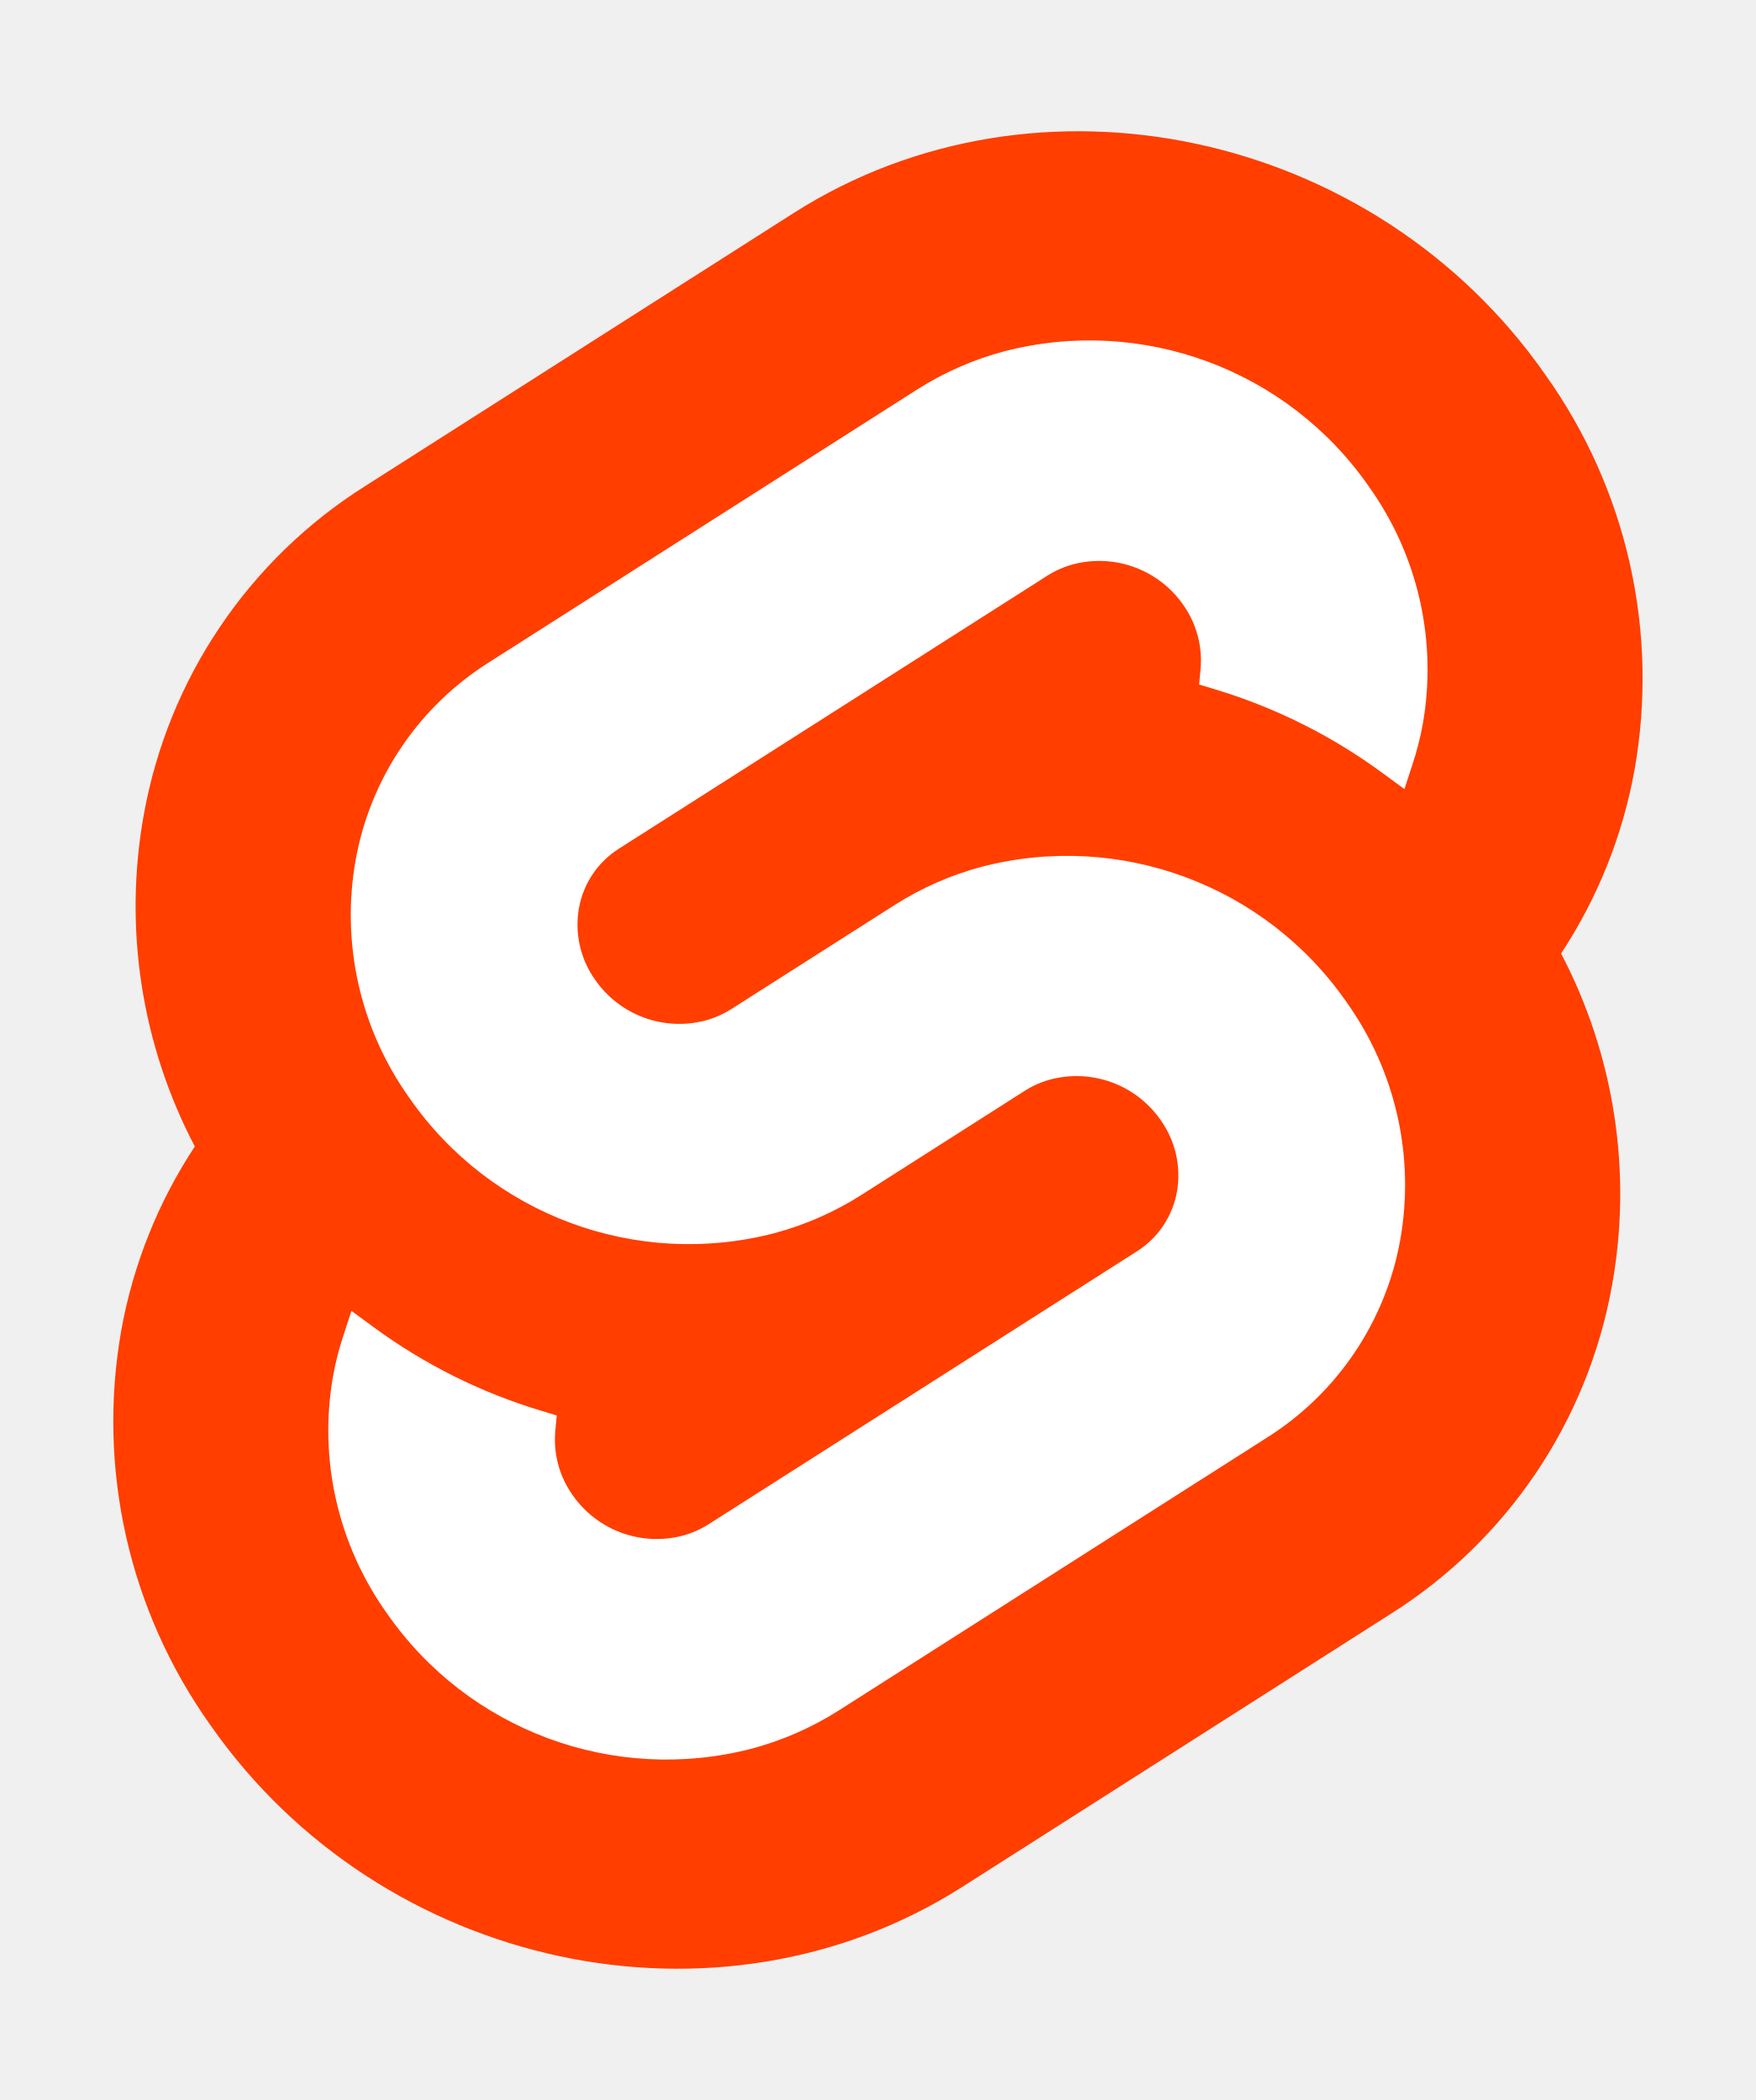
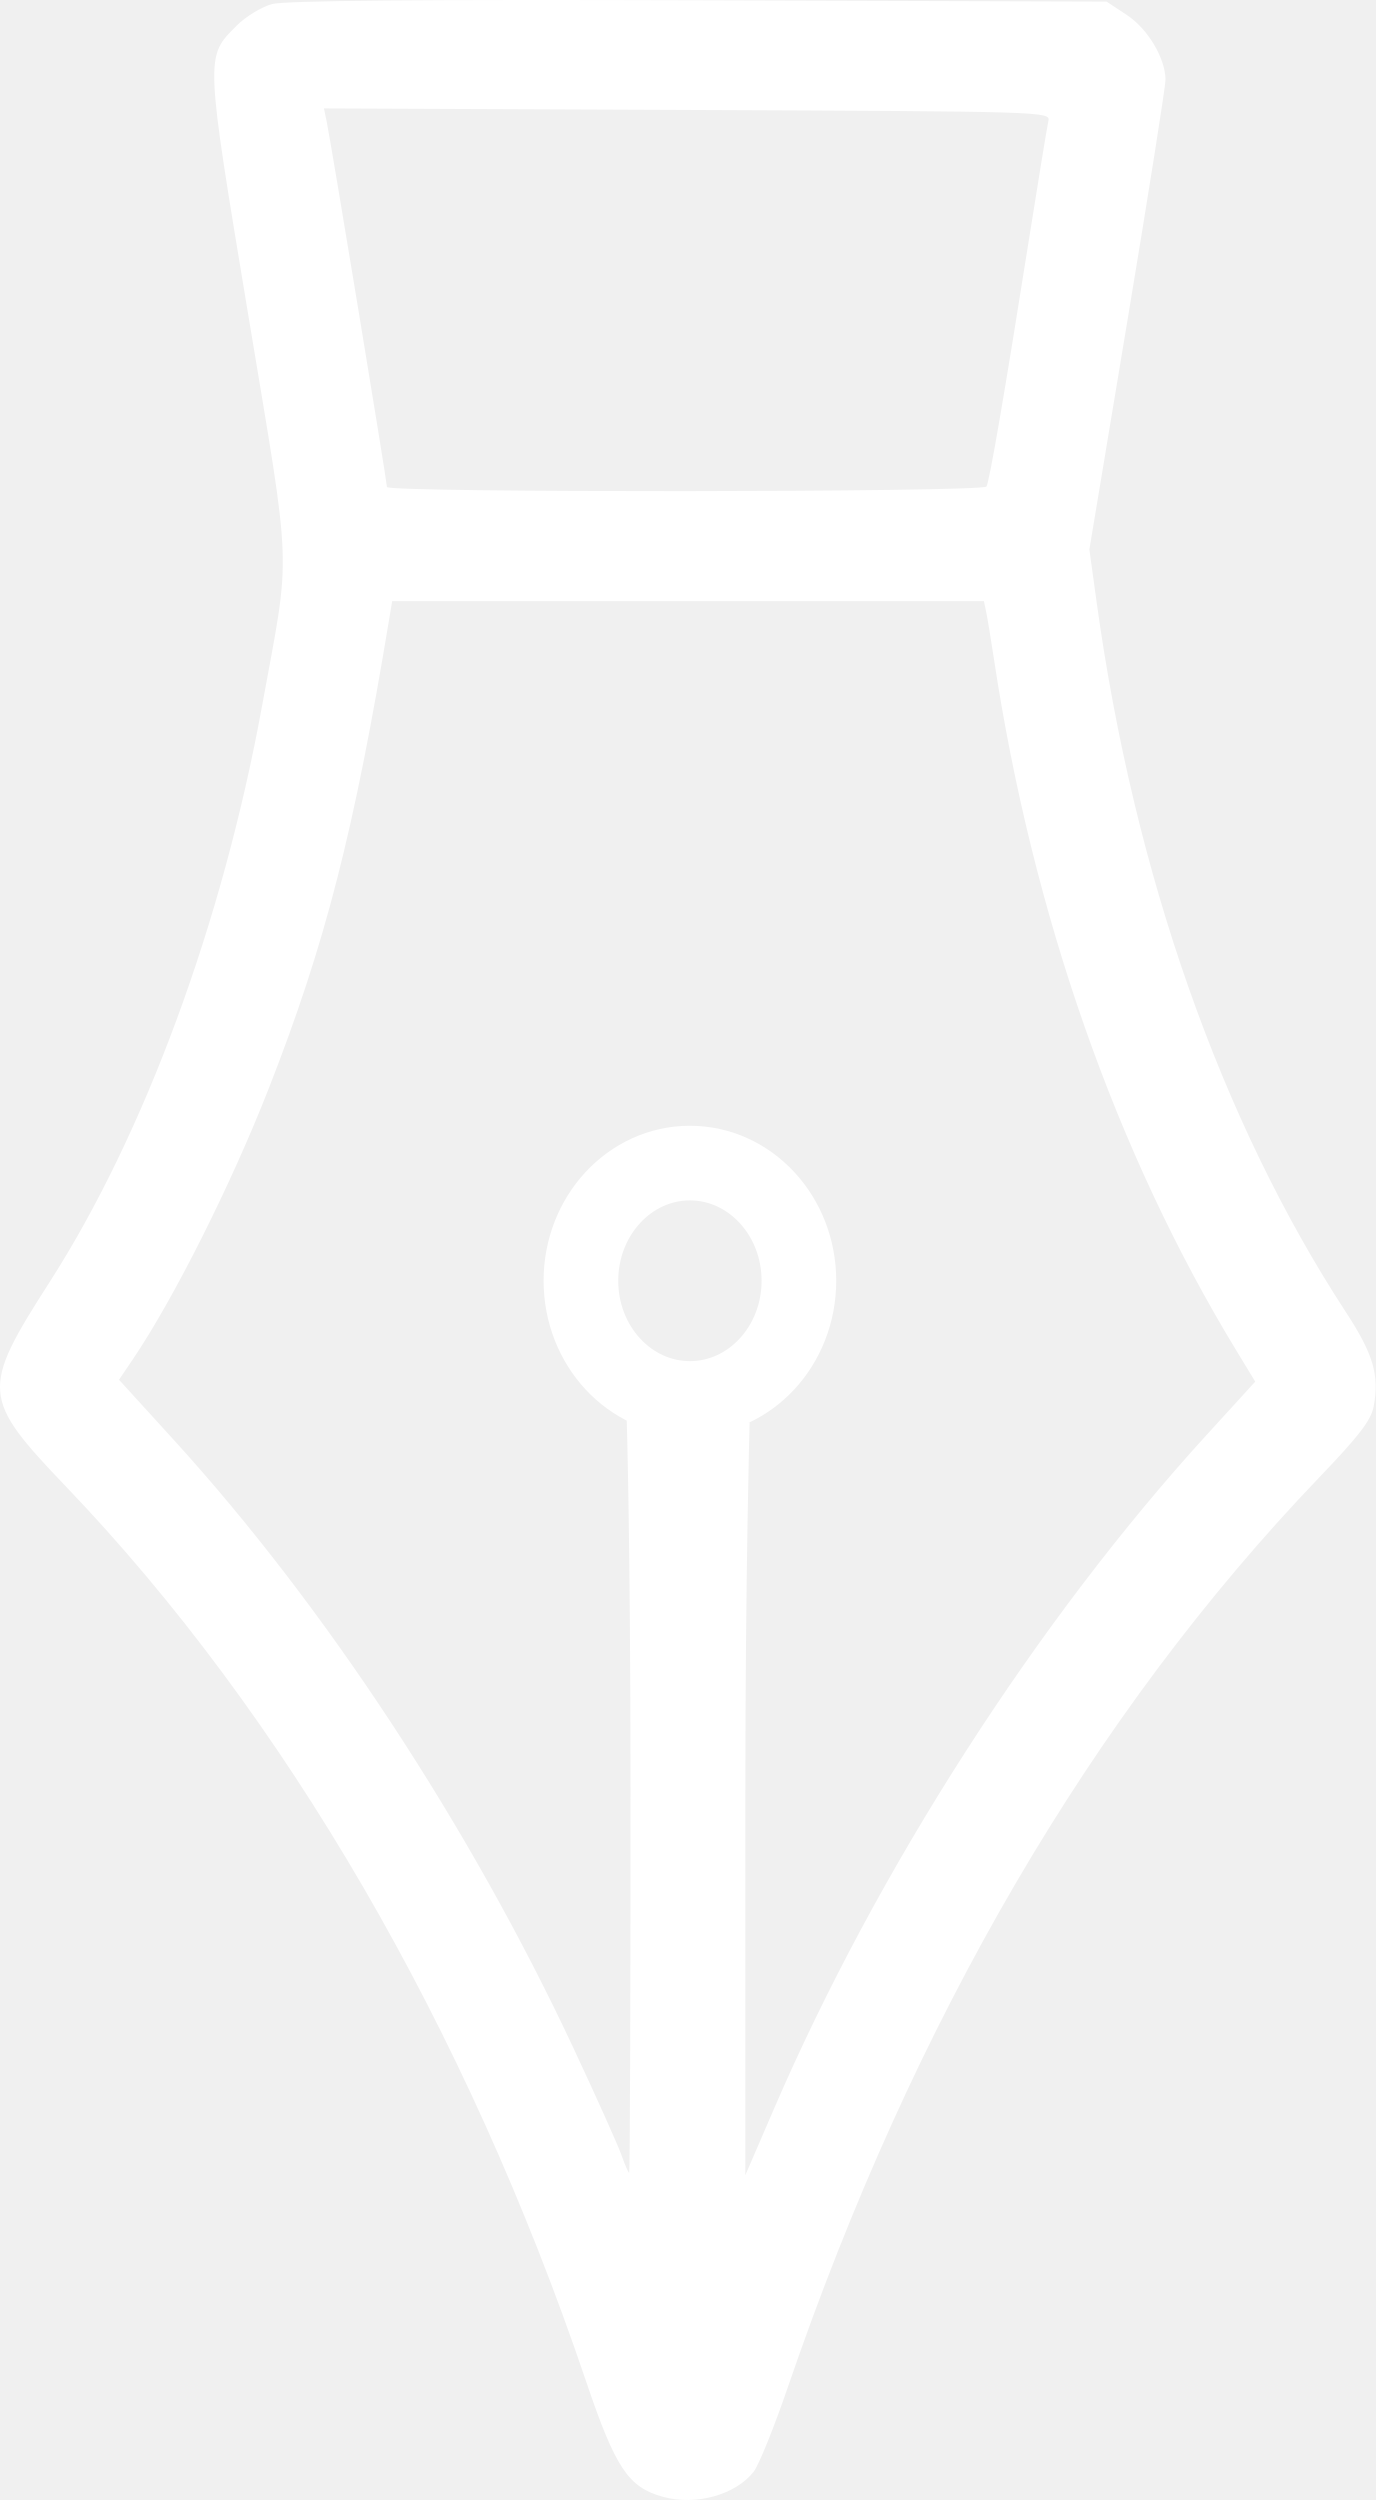
- <svg xmlns="http://www.w3.org/2000/svg" width="107" height="128" viewBox="0 0 107 128">
-   <path d="M94.157 22.819c-10.4-14.885-30.94-19.297-45.792-9.835L22.282 29.608A29.92 29.92 0 0 0 8.764 49.65a31.5 31.5 0 0 0 3.108 20.231 30 30 0 0 0-4.477 11.183 31.9 31.9 0 0 0 5.448 24.116c10.402 14.887 30.942 19.297 45.791 9.835l26.083-16.624A29.92 29.92 0 0 0 98.235 78.35a31.53 31.53 0 0 0-3.105-20.232 30 30 0 0 0 4.474-11.182 31.88 31.88 0 0 0-5.447-24.116" style="fill:#ff3e00" />
-   <path d="M45.817 106.582a20.72 20.72 0 0 1-22.237-8.243 19.17 19.17 0 0 1-3.277-14.503 18 18 0 0 1 .624-2.435l.49-1.498 1.337.981a33.6 33.6 0 0 0 10.203 5.098l.97.294-.09.968a5.85 5.85 0 0 0 1.052 3.878 6.24 6.24 0 0 0 6.695 2.485 5.8 5.8 0 0 0 1.603-.704L69.27 76.28a5.43 5.43 0 0 0 2.45-3.631 5.8 5.8 0 0 0-.987-4.371 6.24 6.24 0 0 0-6.698-2.487 5.7 5.7 0 0 0-1.6.704l-9.953 6.345a19 19 0 0 1-5.296 2.326 20.72 20.72 0 0 1-22.237-8.243 19.17 19.17 0 0 1-3.277-14.502 17.99 17.99 0 0 1 8.13-12.052l26.081-16.623a19 19 0 0 1 5.3-2.329 20.72 20.72 0 0 1 22.237 8.243 19.17 19.17 0 0 1 3.277 14.503 18 18 0 0 1-.624 2.435l-.49 1.498-1.337-.98a33.6 33.6 0 0 0-10.203-5.1l-.97-.294.09-.968a5.86 5.86 0 0 0-1.052-3.878 6.24 6.24 0 0 0-6.696-2.485 5.8 5.8 0 0 0-1.602.704L37.73 51.72a5.42 5.42 0 0 0-2.449 3.63 5.79 5.79 0 0 0 .986 4.372 6.24 6.24 0 0 0 6.698 2.486 5.8 5.8 0 0 0 1.602-.704l9.952-6.342a19 19 0 0 1 5.295-2.328 20.72 20.72 0 0 1 22.237 8.242 19.17 19.17 0 0 1 3.277 14.503 18 18 0 0 1-8.13 12.053l-26.081 16.622a19 19 0 0 1-5.3 2.328" style="fill:#fff" />
+ <svg xmlns="http://www.w3.org/2000/svg" width="92.152" height="167.464" viewBox="0 0 92.152 167.464">
+   <g transform="translate(-117.76 -80.052)">
+     <path d="M162.182 247.307c-2.333-.634-3.195-1.928-5.17-7.761-8.018-23.676-20.171-44.587-34.804-59.886-5.706-5.966-5.75-6.514-1.117-13.74 6.346-9.896 11.577-24.08 14.219-38.56 1.952-10.7 2.033-8.4-.918-26.193-2.9-17.487-2.893-17.285-.781-19.396.607-.608 1.675-1.259 2.373-1.447.865-.233 9.959-.313 28.586-.253l27.317.089 1.362.901c1.403.929 2.57 2.886 2.584 4.332.004.414-1.142 7.664-2.547 16.111l-2.554 15.358.493 3.57c2.51 18.152 8.325 34.705 16.698 47.525 1.83 2.802 2.246 4.217 1.854 6.304-.173.924-.966 1.958-3.64 4.75-15.216 15.884-27.185 36.371-35.595 60.926-.922 2.694-1.956 5.252-2.298 5.686-1.219 1.55-3.858 2.284-6.062 1.684m-2.187-47.387c-.003-16.967-.257-24.886-.257-24.886l8.236.296s-.285 10.013-.286 24.99l-.002 25.44 1.923-4.456c6.9-15.99 17.637-32.71 28.993-45.151l3.241-3.552-1.253-2.06c-8.07-13.263-13.664-29.225-16.256-46.381-.2-1.32-.431-2.724-.515-3.12l-.151-.72h-39.639l-.172 1.04c-2.372 14.38-4.3 21.91-8.093 31.6-2.515 6.425-6.362 14.09-9.113 18.158l-.919 1.357 3.716 4.083c10.065 11.06 19.766 25.826 26.71 40.653 1.542 3.294 2.994 6.529 3.227 7.189s.467 1.2.52 1.2.093-11.556.09-25.68m23.843-87.276c.2-.323 1.212-6.212 2.862-16.644.627-3.96 1.205-7.488 1.286-7.84.145-.635-.045-.64-24.19-.743l-24.337-.103.188.903c.28 1.345 4.033 24.107 4.033 24.458 0 .389 39.917.358 40.158-.032" style="fill:#fff" />
+     <ellipse cx="163.974" cy="165.845" rx="7.301" ry="7.883" style="fill:none;stroke:#fff;stroke-width:5;stroke-linecap:round;stroke-linejoin:round;stroke-opacity:1" />
+   </g>
</svg>
